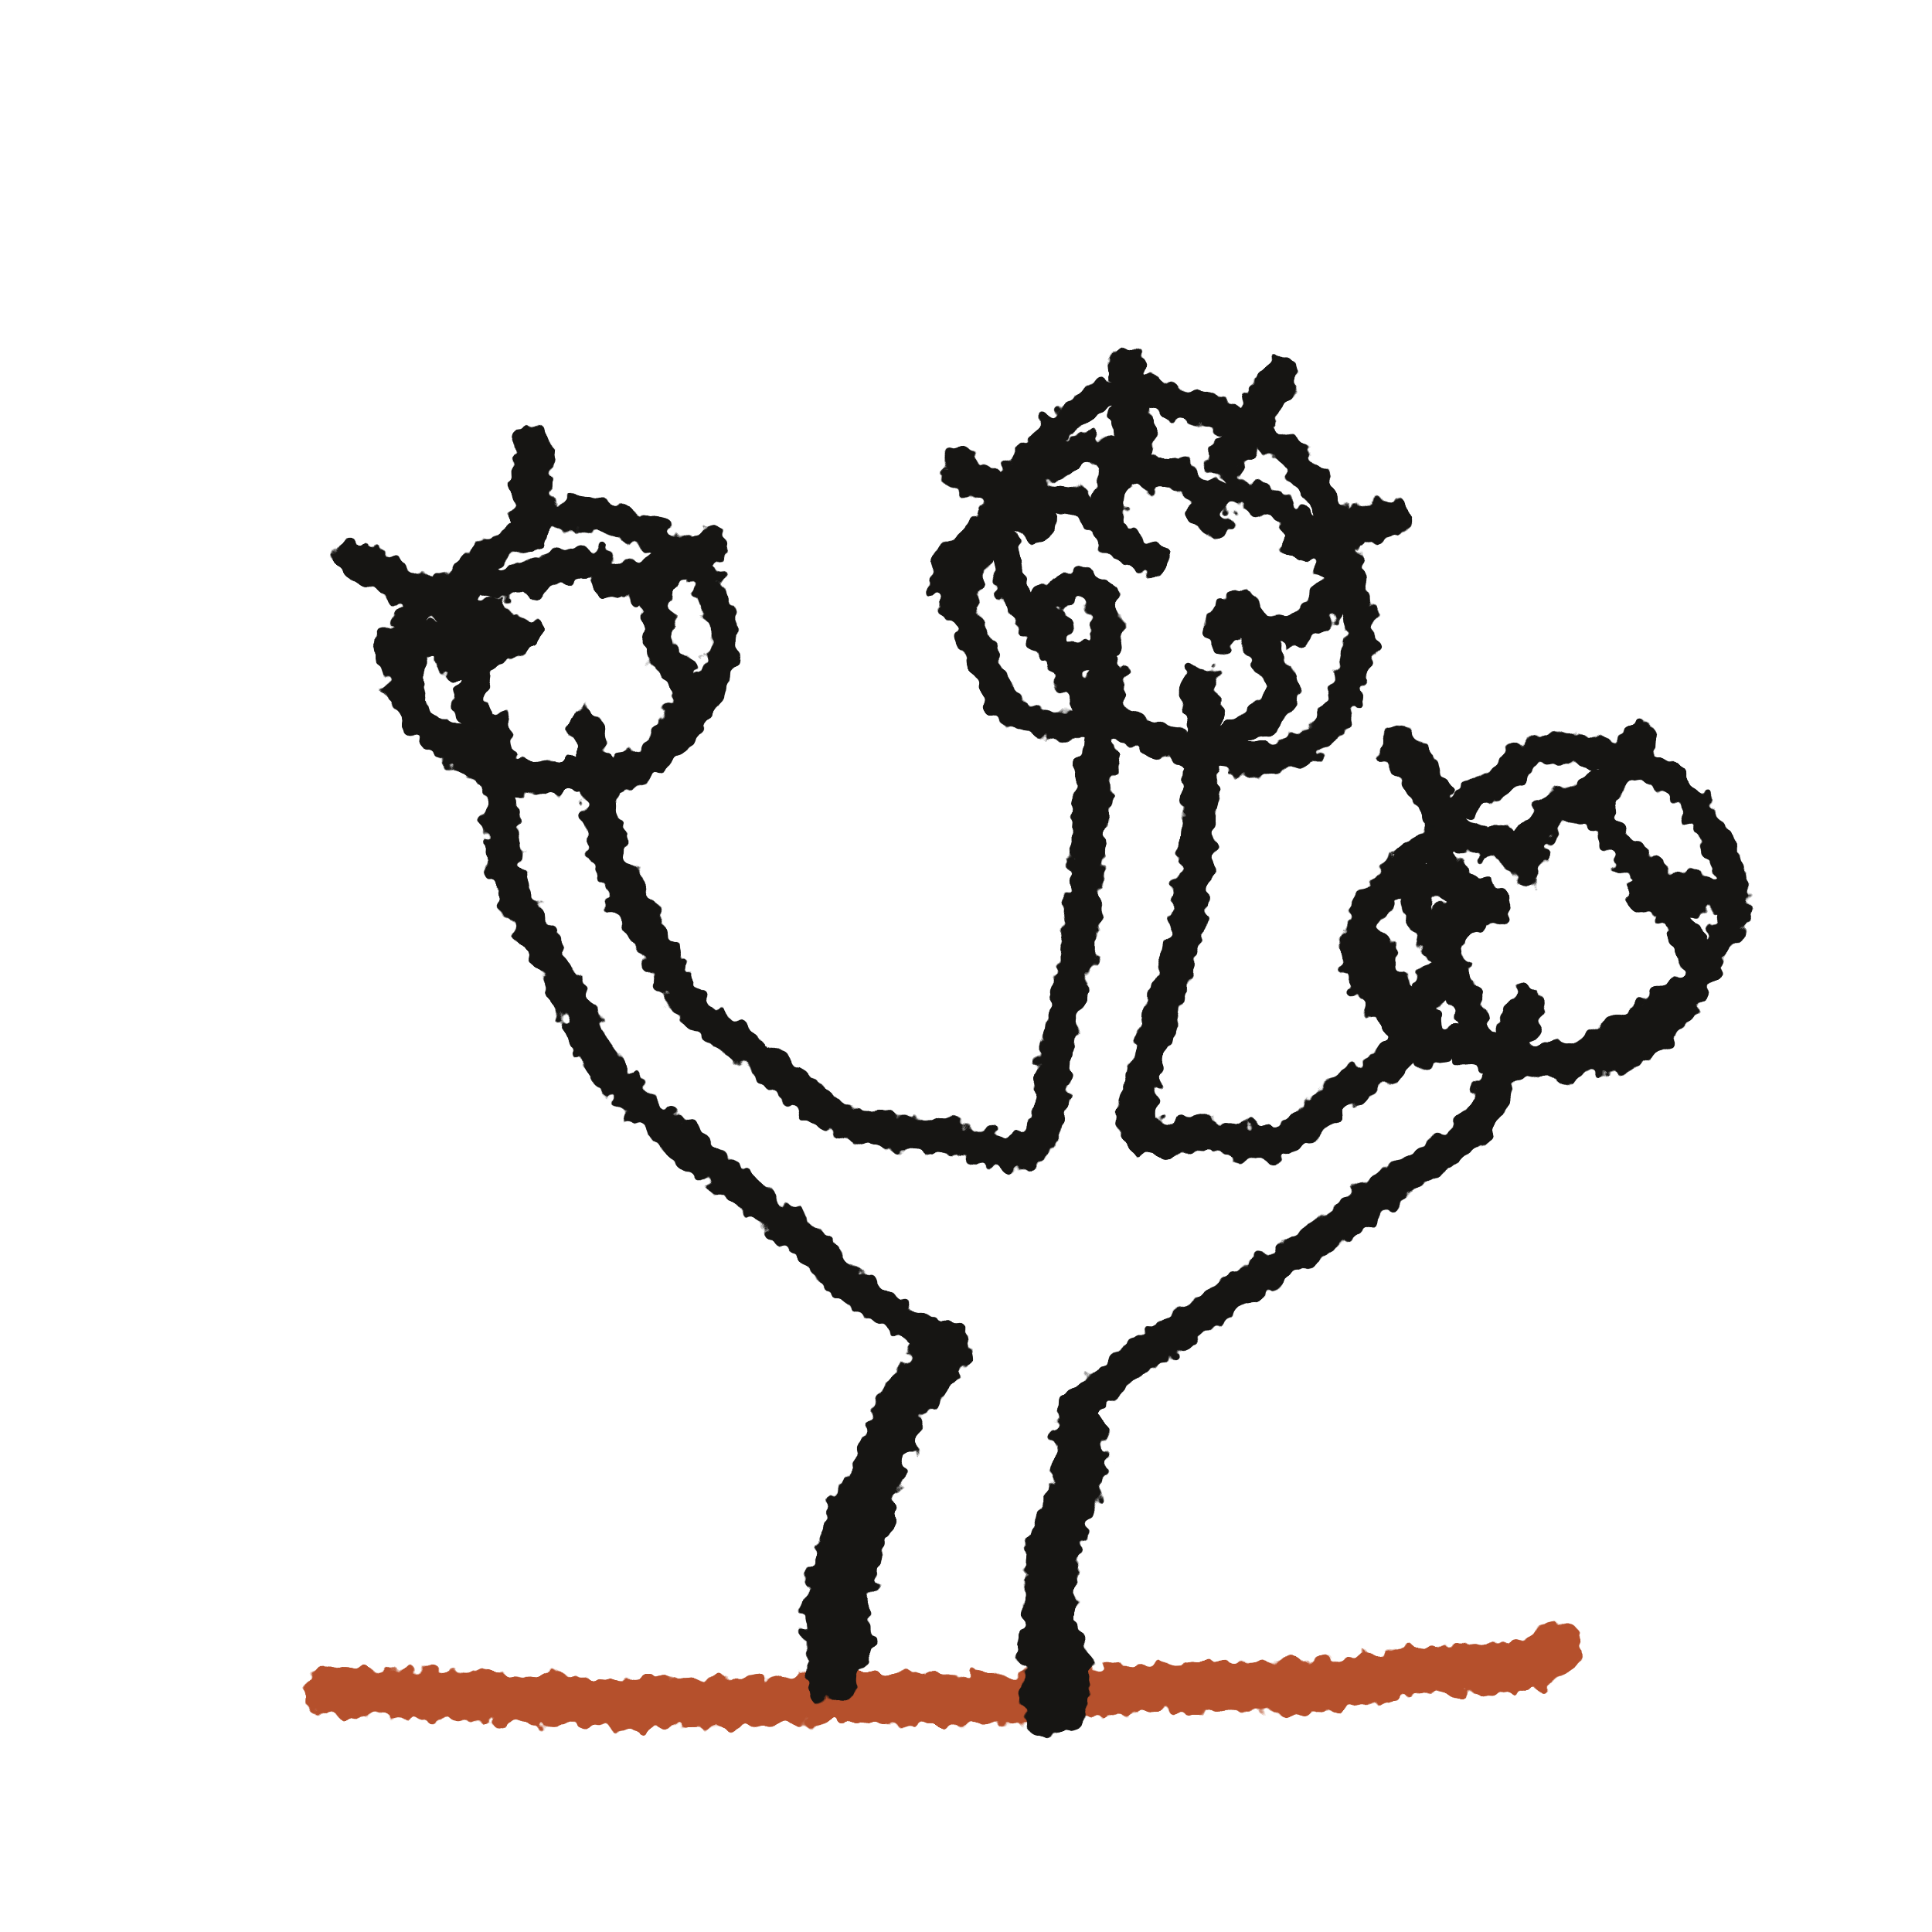
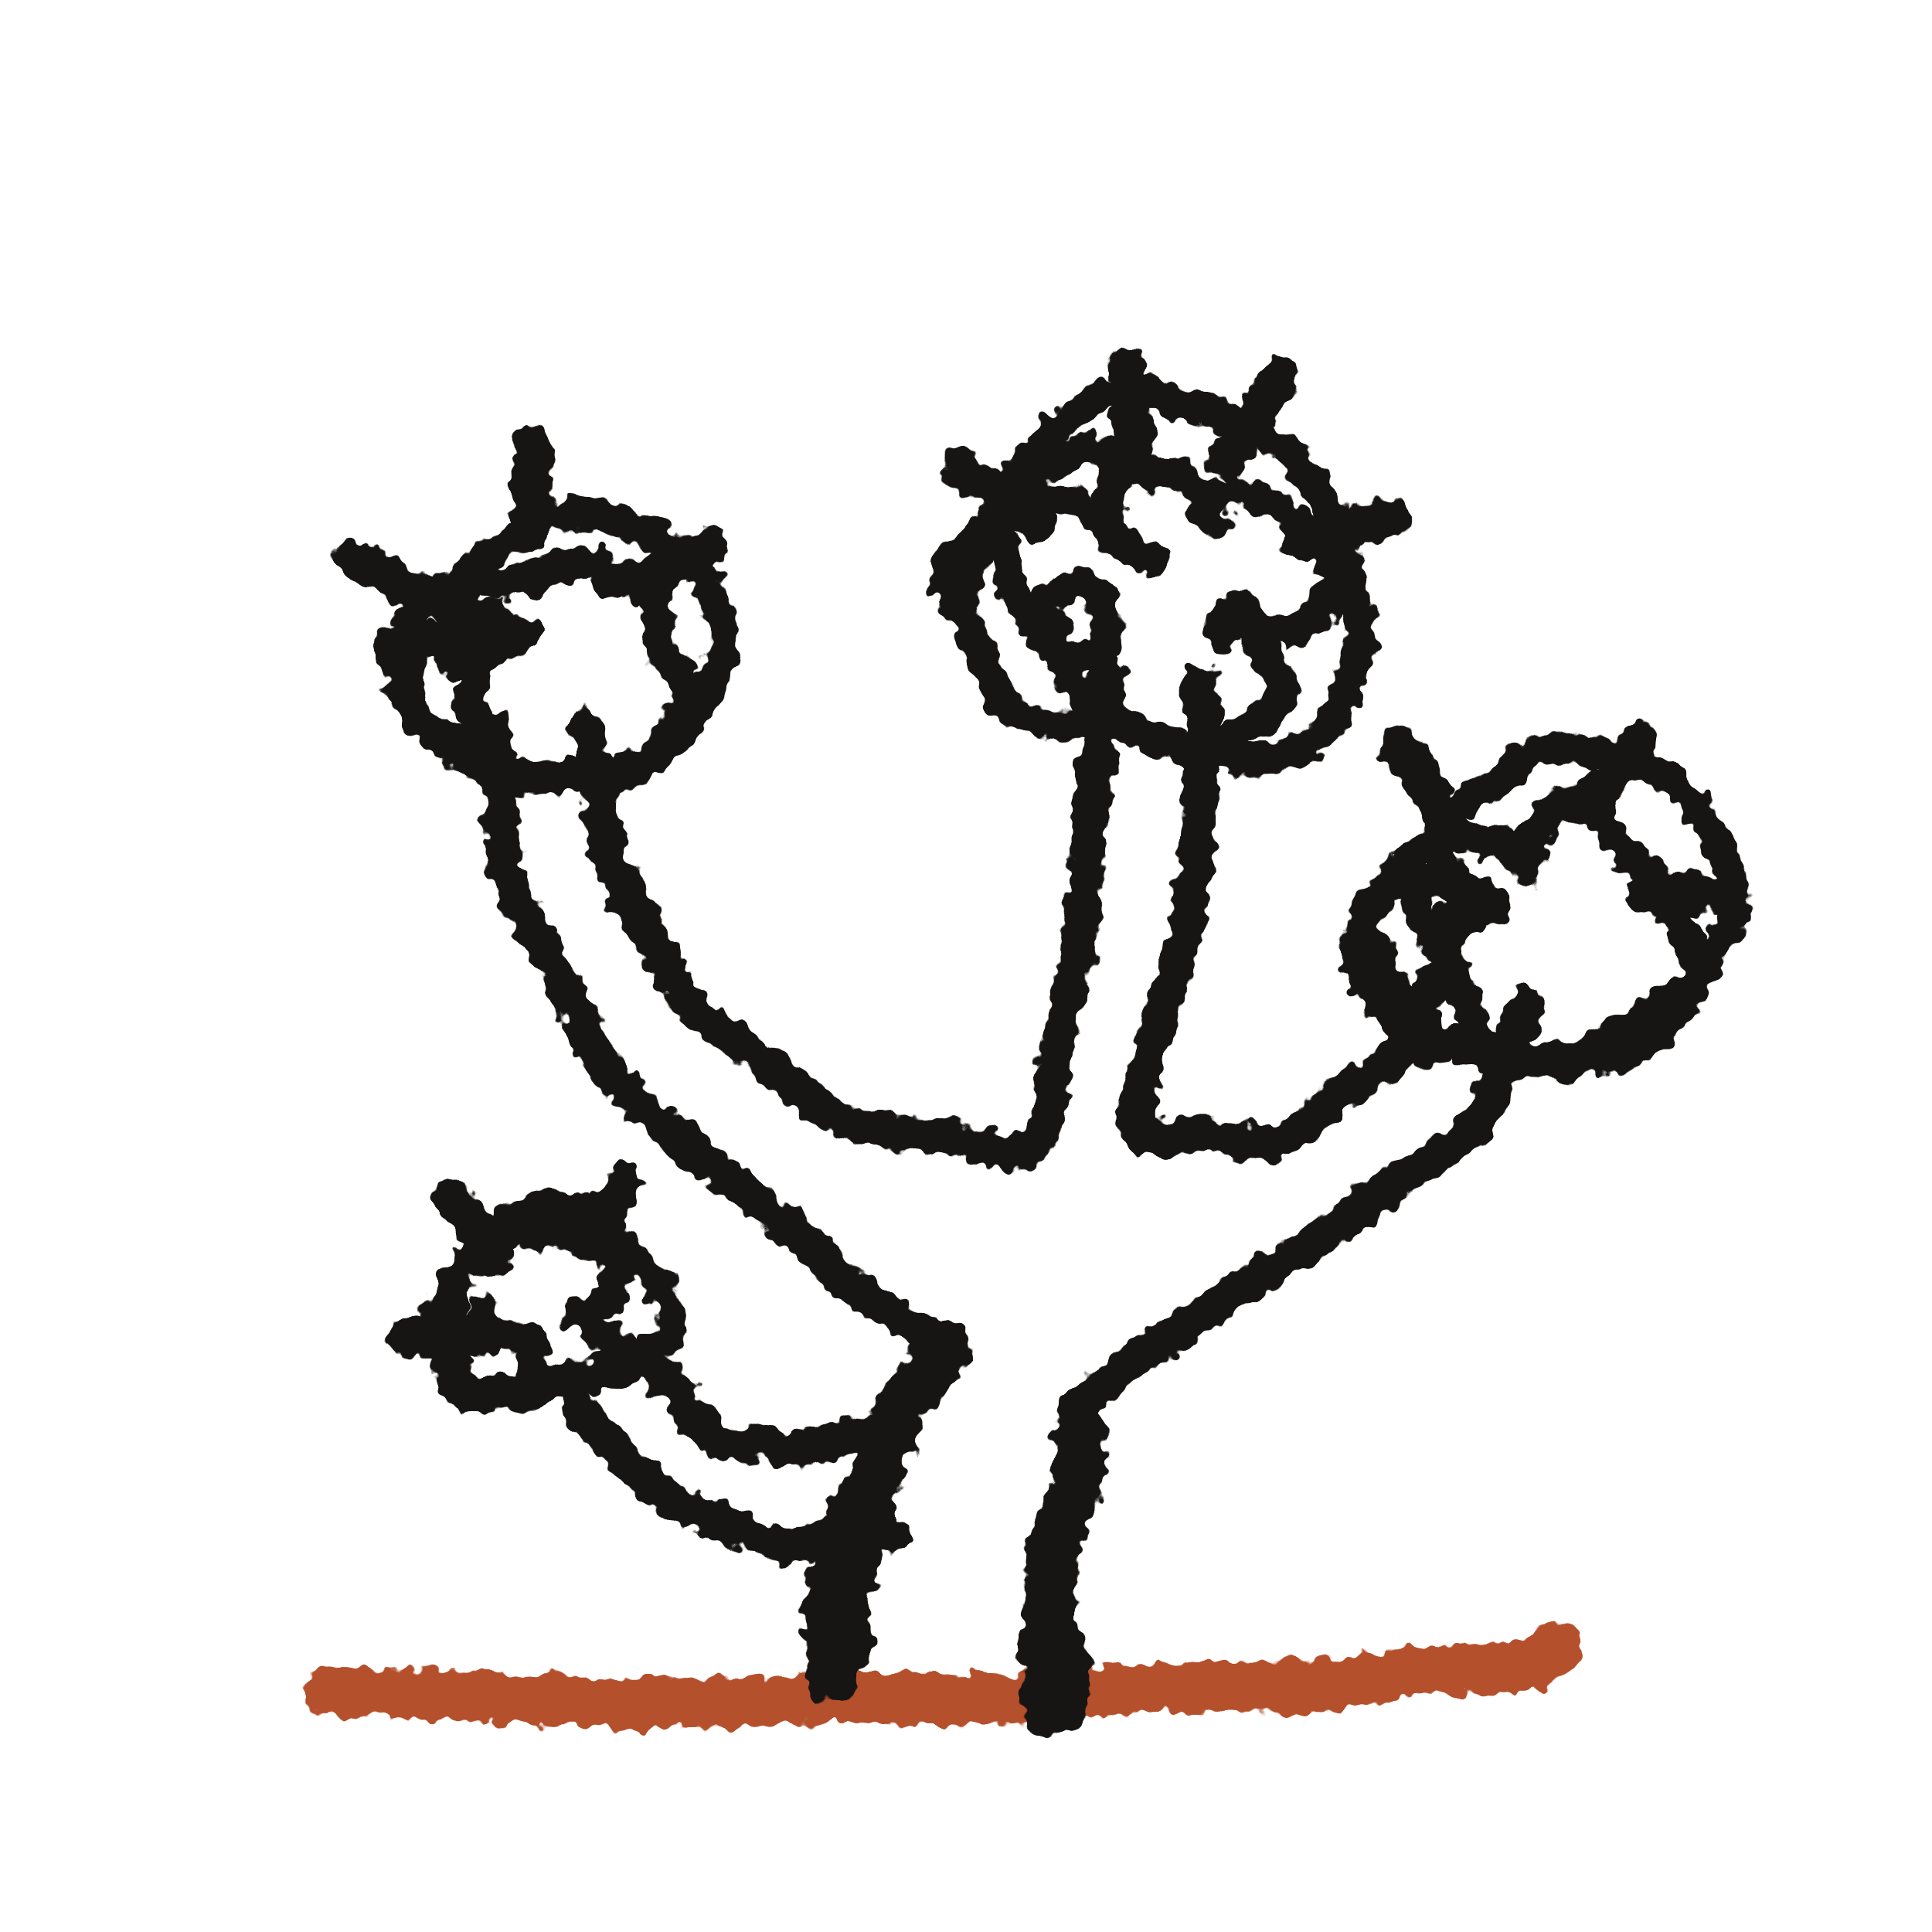
<svg xmlns="http://www.w3.org/2000/svg" viewBox="0 0 100 100" width="100" height="100">
  <defs>
    <filter id="crayon" x="-5%" y="-5%" width="110%" height="110%">
      <feTurbulence type="fractalNoise" baseFrequency="1.1" numOctaves="2" seed="7" />
      <feDisplacementMap in="SourceGraphic" scale="1.2" xChannelSelector="R" yChannelSelector="G" />
    </filter>
  </defs>
  <g fill="none" stroke="#161513" stroke-linecap="round" stroke-linejoin="round" filter="url(#crayon)">
    <path d="M17.06 87.51C18.42 87.56 22.35 87.7 25.2 87.81C28.06 87.92 31.22 88.14 34.19 88.15C37.17 88.17 40.09 87.94 43.05 87.9C46.01 87.86 49.17 88.01 51.96 87.92C54.75 87.83 57.15 87.46 59.78 87.35C62.42 87.23 65.43 87.36 67.76 87.22C70.08 87.08 71.77 86.69 73.75 86.51C75.74 86.32 78.52 86.33 79.66 86.11C80.8 85.9 80.44 85.35 80.6 85.2" stroke="#b5502c" stroke-width="2.6" />
-     <path d="M43.07 86.71C43.13 86.42 43.38 85.64 43.43 84.97C43.48 84.3 43.16 83.79 43.35 82.68C43.55 81.57 44.07 79.82 44.58 78.3C45.09 76.78 45.94 74.64 46.42 73.56C46.9 72.48 47.02 72.42 47.44 71.81C47.87 71.19 49.49 70.72 48.96 69.88C48.44 69.04 45.65 67.83 44.32 66.79C42.99 65.74 42.33 64.78 40.98 63.61C39.63 62.45 37.76 61.11 36.21 59.8C34.67 58.49 32.85 57.18 31.71 55.74C30.57 54.31 30.24 52.83 29.38 51.2C28.52 49.57 27.1 47.46 26.53 45.97C25.97 44.48 26.13 43.62 25.97 42.26C25.81 40.91 25.63 38.58 25.56 37.84M78.97 51.94C78.75 52.54 78.2 54.35 77.69 55.49C77.18 56.63 76.84 57.82 75.9 58.79C74.96 59.75 73.42 60.34 72.07 61.28C70.72 62.23 69.48 63.31 67.8 64.46C66.13 65.61 63.92 66.9 62.02 68.2C60.12 69.5 57.43 71.27 56.4 72.27C55.36 73.28 55.92 73.56 55.83 74.24C55.74 74.91 56.07 75.32 55.86 76.35C55.64 77.37 54.78 78.92 54.53 80.4C54.28 81.88 54.33 84.18 54.35 85.21C54.38 86.24 54.63 86.1 54.66 86.59C54.69 87.07 54.55 87.86 54.53 88.12M30.31 37.54C30.41 38.11 30.7 39.73 30.9 40.91C31.11 42.09 31.12 43.45 31.53 44.63C31.95 45.81 32.67 46.76 33.38 47.99C34.09 49.23 34.76 50.88 35.8 52.04C36.83 53.2 38.25 53.93 39.61 54.94C40.96 55.96 42.44 57.49 43.92 58.12C45.4 58.76 46.89 58.56 48.47 58.76C50.05 58.95 52.37 60.15 53.43 59.28C54.48 58.41 54.4 55.5 54.82 53.54C55.25 51.59 55.69 49.66 55.98 47.56C56.27 45.47 56.32 43.12 56.56 40.99C56.79 38.85 57.25 35.79 57.39 34.75M62.16 35.27C62.15 36.38 62.27 39.82 62.14 41.97C62 44.12 61.72 46.31 61.35 48.16C60.99 50.01 60.33 51.38 59.93 53.08C59.52 54.79 58.56 57.44 58.93 58.39C59.31 59.33 60.92 58.66 62.16 58.77C63.41 58.88 65.26 59.37 66.42 59.04C67.59 58.71 68.21 57.51 69.17 56.79C70.13 56.07 71.51 55.43 72.19 54.73C72.88 54.03 72.9 53.34 73.28 52.61C73.67 51.88 74.3 50.73 74.5 50.35" stroke-width="1.8" />
+     <path d="M43.07 86.71C43.13 86.42 43.38 85.64 43.43 84.97C43.48 84.3 43.16 83.79 43.35 82.68C43.55 81.57 44.07 79.82 44.58 78.3C45.09 76.78 45.94 74.64 46.42 73.56C46.9 72.48 47.02 72.42 47.44 71.81C47.87 71.19 49.49 70.72 48.96 69.88C48.44 69.04 45.65 67.83 44.32 66.79C42.99 65.74 42.33 64.78 40.98 63.61C39.63 62.45 37.76 61.11 36.21 59.8C34.67 58.49 32.85 57.18 31.71 55.74C30.57 54.31 30.24 52.83 29.38 51.2C28.52 49.57 27.1 47.46 26.53 45.97C25.97 44.48 26.13 43.62 25.97 42.26C25.81 40.91 25.63 38.58 25.56 37.84M78.97 51.94C78.75 52.54 78.2 54.35 77.69 55.49C77.18 56.63 76.84 57.82 75.9 58.79C74.96 59.75 73.42 60.34 72.07 61.28C70.72 62.23 69.48 63.31 67.8 64.46C66.13 65.61 63.92 66.9 62.02 68.2C60.12 69.5 57.43 71.27 56.4 72.27C55.36 73.28 55.92 73.56 55.83 74.24C55.74 74.91 56.07 75.32 55.86 76.35C55.64 77.37 54.78 78.92 54.53 80.4C54.28 81.88 54.33 84.18 54.35 85.21C54.38 86.24 54.63 86.1 54.66 86.59C54.69 87.07 54.55 87.86 54.53 88.12M30.31 37.54C30.41 38.11 30.7 39.73 30.9 40.91C31.11 42.09 31.12 43.45 31.53 44.63C31.95 45.81 32.67 46.76 33.38 47.99C34.09 49.23 34.76 50.88 35.8 52.04C36.83 53.2 38.25 53.93 39.61 54.94C40.96 55.96 42.44 57.49 43.92 58.12C45.4 58.76 46.89 58.56 48.47 58.76C50.05 58.95 52.37 60.15 53.43 59.28C54.48 58.41 54.4 55.5 54.82 53.54C55.25 51.59 55.69 49.66 55.98 47.56C56.27 45.47 56.32 43.12 56.56 40.99C56.79 38.85 57.25 35.79 57.39 34.75M62.16 35.27C62.15 36.38 62.27 39.82 62.14 41.97C62 44.12 61.72 46.31 61.35 48.16C60.99 50.01 60.33 51.38 59.93 53.08C59.52 54.79 58.56 57.44 58.93 58.39C59.31 59.33 60.92 58.66 62.16 58.77C63.41 58.88 65.26 59.37 66.42 59.04C67.59 58.71 68.21 57.51 69.17 56.79C70.13 56.07 71.51 55.43 72.19 54.73C72.88 54.03 72.9 53.34 73.28 52.61C73.67 51.88 74.3 50.73 74.5 50.35M46.07 79.46C45.57 79.46 43.96 79.36 43.1 79.46C42.25 79.56 41.88 80.16 40.95 80.05C40.03 79.95 38.51 79.19 37.53 78.82C36.54 78.44 35.93 78.37 35.05 77.82C34.17 77.27 33.1 76.36 32.26 75.53C31.43 74.69 30.41 73.26 30.04 72.8M45.15 74.11C44.84 74.18 43.98 74.36 43.29 74.52C42.6 74.68 41.67 75.04 41 75.06C40.34 75.09 39.95 74.72 39.31 74.64C38.66 74.57 37.8 75.04 37.12 74.62C36.44 74.19 35.9 72.78 35.23 72.09C34.56 71.4 33.46 70.72 33.11 70.45" stroke-width="1.8" />
    <path d="M43.07 86.71C43.13 86.42 43.38 85.64 43.43 84.97C43.48 84.3 43.16 83.79 43.35 82.68C43.55 81.57 44.07 79.82 44.58 78.3C45.09 76.78 45.94 74.64 46.42 73.56C46.9 72.48 47.02 72.42 47.44 71.81C47.87 71.19 48.71 70.2 48.96 69.88M55.83 74.24C55.83 74.59 56.07 75.32 55.86 76.35C55.64 77.37 54.78 78.92 54.53 80.4C54.28 81.88 54.33 84.18 54.35 85.21C54.38 86.24 54.63 86.1 54.66 86.59C54.69 87.07 54.55 87.86 54.53 88.12" stroke-width="2.7" />
    <path d="M43.43 84.97C43.42 84.59 43.16 83.79 43.35 82.68C43.55 81.57 44.38 79.03 44.58 78.3M54.35 85.21C54.4 85.44 54.63 86.1 54.66 86.59C54.69 87.07 54.55 87.86 54.53 88.12" stroke-width="3.5" />
-     <path d="M24 38.72C23.58 38.47 21.95 37.72 21.49 37.2C21.04 36.68 21.3 36.4 21.26 35.59C21.22 34.77 21.06 33.06 21.25 32.32C21.45 31.58 21.88 31.59 22.4 31.14C22.93 30.68 23.85 29.75 24.41 29.59C24.98 29.43 25.44 30.1 25.8 30.17C26.15 30.24 26.25 30.09 26.55 30.02C26.84 29.96 27.37 29.77 27.56 29.78C27.75 29.8 27.49 30.14 27.7 30.09C27.91 30.03 28.31 29.65 28.81 29.47C29.3 29.29 30.2 28.91 30.65 29.02C31.11 29.13 31.03 30 31.55 30.13C32.07 30.25 33.35 29.18 33.78 29.75C34.2 30.32 33.82 32.58 34.11 33.53C34.4 34.49 35.49 34.66 35.52 35.5C35.56 36.34 34.85 37.87 34.32 38.58C33.79 39.29 33.5 39.48 32.34 39.76C31.19 40.04 28.87 40.41 27.38 40.24C25.9 40.08 24.45 39.44 23.43 38.79C22.42 38.14 21.79 37.24 21.28 36.32C20.76 35.39 20.06 33.79 20.33 33.23C20.59 32.67 22.07 33.22 22.87 32.96C23.66 32.69 24.53 31.71 25.1 31.66C25.66 31.62 25.9 32.48 26.25 32.68C26.61 32.88 27.42 32.79 27.24 32.87C27.06 32.94 25.7 33.32 25.15 33.13C24.61 32.93 24.05 32.34 23.96 31.7C23.87 31.06 24.18 29.93 24.6 29.31C25.01 28.68 25.58 28.4 26.44 27.94C27.3 27.48 28.55 26.61 29.76 26.56C30.97 26.51 32.61 27.12 33.7 27.64C34.79 28.17 35.68 28.76 36.29 29.71C36.91 30.66 37.44 32.11 37.39 33.32C37.34 34.53 36.85 35.81 36 36.95C35.16 38.09 33.42 39.65 32.33 40.17C31.25 40.7 30.54 40.17 29.5 40.12C28.45 40.08 26.92 40.44 26.08 39.91C25.23 39.38 24.64 37.81 24.41 36.94C24.18 36.06 24.5 35.26 24.7 34.68C24.89 34.11 25.44 33.83 25.6 33.47C25.76 33.12 25.79 32.54 25.65 32.56C25.52 32.58 25.14 33.31 24.78 33.6C24.41 33.89 23.74 34.32 23.47 34.29C23.2 34.26 23.2 33.55 23.16 33.42C23.11 33.29 23.19 33.51 23.19 33.53M49.44 31.44C49.72 30.8 50.56 28.62 51.08 27.59C51.61 26.56 51.73 25.98 52.6 25.26C53.47 24.54 55.23 23.42 56.3 23.28C57.37 23.14 58.21 24.19 59 24.41C59.79 24.63 60.45 24.32 61.04 24.58C61.63 24.85 62.24 25.57 62.56 26.01C62.87 26.44 62.94 27.11 62.94 27.19C62.94 27.28 62.65 26.69 62.56 26.52C62.47 26.36 62.21 26.37 62.39 26.2C62.57 26.02 63.04 25.45 63.64 25.46C64.25 25.47 65.18 25.72 66.01 26.24C66.85 26.76 67.92 27.55 68.65 28.56C69.38 29.57 70.26 31.02 70.4 32.29C70.53 33.55 69.89 35.12 69.46 36.15C69.03 37.19 68.64 37.95 67.82 38.48C67 39.01 65.87 39.35 64.55 39.31C63.22 39.27 61.31 38.82 59.84 38.22C58.37 37.62 56.56 36.6 55.71 35.7C54.85 34.81 54.98 33.57 54.69 32.85C54.4 32.13 53.78 31.81 53.97 31.39C54.16 30.97 55.34 30.4 55.84 30.32C56.33 30.25 56.73 30.51 56.96 30.93C57.2 31.35 57.35 32.33 57.23 32.85C57.12 33.36 56.83 34.01 56.28 34.03C55.72 34.04 54.53 33.54 53.89 32.92C53.25 32.3 52.77 31.41 52.44 30.29C52.1 29.17 51.68 27.38 51.89 26.18C52.11 24.98 52.77 24.08 53.74 23.09C54.7 22.1 56.34 20.58 57.7 20.26C59.07 19.94 60.53 20.71 61.93 21.16C63.33 21.62 64.94 22.12 66.09 22.99C67.23 23.85 68.2 25.31 68.8 26.33C69.39 27.35 69.84 28.14 69.67 29.12C69.49 30.1 68.38 31.62 67.73 32.2C67.09 32.78 66.52 32.64 65.79 32.6C65.07 32.57 63.81 31.92 63.41 31.98C63.01 32.05 63.25 33.12 63.39 33C63.54 32.87 64 31.17 64.29 31.25C64.58 31.33 64.78 32.74 65.15 33.47C65.52 34.19 66.55 34.92 66.48 35.6C66.41 36.28 65.62 37.05 64.72 37.55C63.82 38.06 62.26 38.65 61.11 38.65C59.96 38.65 59.26 37.84 57.83 37.56C56.4 37.28 53.78 37.8 52.51 36.95C51.24 36.1 50.81 33.71 50.21 32.48C49.6 31.24 48.7 30.38 48.87 29.53C49.04 28.67 50.27 27.97 51.22 27.35C52.18 26.73 53.67 25.86 54.62 25.79C55.57 25.72 56.22 26.45 56.93 26.93C57.64 27.4 58.37 28.31 58.88 28.65C59.39 28.99 59.91 28.92 59.99 28.96C60.07 28.99 59.78 29.09 59.35 28.86C58.92 28.63 57.68 28.4 57.42 27.59C57.16 26.78 57.72 24.59 57.78 23.99M74.12 54.68C73.69 54.24 72.21 52.91 71.55 52.06C70.88 51.21 70.18 50.52 70.15 49.6C70.12 48.67 70.9 47.37 71.36 46.51C71.82 45.65 72.24 45.04 72.91 44.45C73.58 43.86 74.79 43.1 75.39 42.96C75.99 42.83 76.09 43.57 76.5 43.66C76.9 43.76 77.39 43.31 77.83 43.53C78.27 43.74 78.93 44.98 79.14 44.98C79.34 44.98 79.08 43.76 79.07 43.52C79.07 43.29 78.83 43.89 79.11 43.58C79.39 43.27 80.19 41.92 80.76 41.65C81.34 41.39 82.03 41.59 82.58 41.99C83.13 42.38 83.47 43.28 84.06 44C84.65 44.72 85.51 45.28 86.14 46.3C86.77 47.32 87.83 48.98 87.84 50.12C87.85 51.27 86.92 52.41 86.21 53.17C85.49 53.92 84.81 54.42 83.54 54.68C82.28 54.93 80.14 54.9 78.6 54.69C77.05 54.49 75.45 54.31 74.26 53.46C73.06 52.62 72.02 50.72 71.43 49.64C70.84 48.57 70.52 47.69 70.74 47.02C70.96 46.36 72.08 45.88 72.77 45.66C73.46 45.45 74.16 45.6 74.88 45.73C75.6 45.86 76.73 46.21 77.1 46.42C77.47 46.63 77.28 47.09 77.08 47C76.89 46.91 76.28 46.14 75.93 45.88C75.58 45.62 75.18 45.97 74.97 45.44C74.76 44.91 74.22 43.55 74.68 42.69C75.13 41.84 76.76 40.98 77.69 40.32C78.63 39.65 78.97 38.79 80.28 38.7C81.6 38.61 84.21 39.08 85.59 39.8C86.97 40.51 87.86 41.81 88.56 43C89.25 44.19 89.94 45.63 89.74 46.94C89.54 48.24 88.4 49.74 87.36 50.85C86.33 51.95 84.63 52.85 83.53 53.57C82.43 54.28 81.88 55.01 80.77 55.12C79.67 55.23 77.73 54.82 76.89 54.23C76.05 53.64 76.09 52.48 75.73 51.56C75.37 50.63 74.77 49.44 74.72 48.68C74.67 47.92 75.08 47.32 75.41 47.01C75.74 46.71 76.71 46.66 76.7 46.85C76.7 47.03 75.72 47.78 75.38 48.14C75.05 48.5 74.96 49.06 74.69 49.01C74.42 48.96 74.02 48.32 73.77 47.85C73.53 47.38 73.32 46.46 73.23 46.19" stroke-width="1.6" />
-     <path d="M22.6 31.15C21.88 30.79 19 29.32 18.28 28.95M27.46 27.46C27.48 26.73 27.55 23.79 27.57 23.05M32.86 30.12C33.52 29.81 36.14 28.55 36.8 28.23M53.63 27.05C52.98 26.59 50.37 24.73 49.72 24.27M58.7 23.23C58.65 22.5 58.44 19.59 58.38 18.87M63.5 23.79C63.95 23.09 65.76 20.25 66.21 19.55M67.29 27.9C68.08 27.71 71.25 26.94 72.04 26.75M74.72 42.17C74.32 41.55 72.71 39.09 72.31 38.47M82.26 41.64C82.7 41.1 84.46 38.97 84.9 38.43M85.21 46.26C85.91 46.26 88.7 46.27 89.39 46.27" stroke-width="2" />
+     <path d="M24 38.72C23.58 38.47 21.95 37.72 21.49 37.2C21.04 36.68 21.3 36.4 21.26 35.59C21.22 34.77 21.06 33.06 21.25 32.32C21.45 31.58 21.88 31.59 22.4 31.14C22.93 30.68 23.85 29.75 24.41 29.59C24.98 29.43 25.44 30.1 25.8 30.17C26.15 30.24 26.25 30.09 26.55 30.02C26.84 29.96 27.37 29.77 27.56 29.78C27.75 29.8 27.49 30.14 27.7 30.09C27.91 30.03 28.31 29.65 28.81 29.47C29.3 29.29 30.2 28.91 30.65 29.02C31.11 29.13 31.03 30 31.55 30.13C32.07 30.25 33.35 29.18 33.78 29.75C34.2 30.32 33.82 32.58 34.11 33.53C34.4 34.49 35.49 34.66 35.52 35.5C35.56 36.34 34.85 37.87 34.32 38.58C33.79 39.29 33.5 39.48 32.34 39.76C31.19 40.04 28.87 40.41 27.38 40.24C25.9 40.08 24.45 39.44 23.43 38.79C22.42 38.14 21.79 37.24 21.28 36.32C20.76 35.39 20.06 33.79 20.33 33.23C20.59 32.67 22.07 33.22 22.87 32.96C23.66 32.69 24.53 31.71 25.1 31.66C25.66 31.62 25.9 32.48 26.25 32.68C26.61 32.88 27.42 32.79 27.24 32.87C27.06 32.94 25.7 33.32 25.15 33.13C24.61 32.93 24.05 32.34 23.96 31.7C23.87 31.06 24.18 29.93 24.6 29.31C25.01 28.68 25.58 28.4 26.44 27.94C27.3 27.48 28.55 26.61 29.76 26.56C30.97 26.51 32.61 27.12 33.7 27.64C34.79 28.17 35.68 28.76 36.29 29.71C36.91 30.66 37.44 32.11 37.39 33.32C37.34 34.53 36.85 35.81 36 36.95C35.16 38.09 33.42 39.65 32.33 40.17C31.25 40.7 30.54 40.17 29.5 40.12C28.45 40.08 26.92 40.44 26.08 39.91C25.23 39.38 24.64 37.81 24.41 36.94C24.18 36.06 24.5 35.26 24.7 34.68C24.89 34.11 25.44 33.83 25.6 33.47C25.76 33.12 25.79 32.54 25.65 32.56C25.52 32.58 25.14 33.31 24.78 33.6C24.41 33.89 23.74 34.32 23.47 34.29C23.2 34.26 23.2 33.55 23.16 33.42C23.11 33.29 23.19 33.51 23.19 33.53M49.44 31.44C49.72 30.8 50.56 28.62 51.08 27.59C51.61 26.56 51.73 25.98 52.6 25.26C53.47 24.54 55.23 23.42 56.3 23.28C57.37 23.14 58.21 24.19 59 24.41C59.79 24.63 60.45 24.32 61.04 24.58C61.63 24.85 62.24 25.57 62.56 26.01C62.87 26.44 62.94 27.11 62.94 27.19C62.94 27.28 62.65 26.69 62.56 26.52C62.47 26.36 62.21 26.37 62.39 26.2C62.57 26.02 63.04 25.45 63.64 25.46C64.25 25.47 65.18 25.72 66.01 26.24C66.85 26.76 67.92 27.55 68.65 28.56C69.38 29.57 70.26 31.02 70.4 32.29C70.53 33.55 69.89 35.12 69.46 36.15C69.03 37.19 68.64 37.95 67.82 38.48C67 39.01 65.87 39.35 64.55 39.31C63.22 39.27 61.31 38.82 59.84 38.22C58.37 37.62 56.56 36.6 55.71 35.7C54.85 34.81 54.98 33.57 54.69 32.85C54.4 32.13 53.78 31.81 53.97 31.39C54.16 30.97 55.34 30.4 55.84 30.32C56.33 30.25 56.73 30.51 56.96 30.93C57.2 31.35 57.35 32.33 57.23 32.85C57.12 33.36 56.83 34.01 56.28 34.03C55.72 34.04 54.53 33.54 53.89 32.92C53.25 32.3 52.77 31.41 52.44 30.29C52.1 29.17 51.68 27.38 51.89 26.18C52.11 24.98 52.77 24.08 53.74 23.09C54.7 22.1 56.34 20.58 57.7 20.26C59.07 19.94 60.53 20.71 61.93 21.16C63.33 21.62 64.94 22.12 66.09 22.99C67.23 23.85 68.2 25.31 68.8 26.33C69.39 27.35 69.84 28.14 69.67 29.12C69.49 30.1 68.38 31.62 67.73 32.2C67.09 32.78 66.52 32.64 65.79 32.6C65.07 32.57 63.81 31.92 63.41 31.98C63.01 32.05 63.25 33.12 63.39 33C63.54 32.87 64 31.17 64.29 31.25C64.58 31.33 64.78 32.74 65.15 33.47C65.52 34.19 66.55 34.92 66.48 35.6C66.41 36.28 65.62 37.05 64.72 37.55C63.82 38.06 62.26 38.65 61.11 38.65C59.96 38.65 59.26 37.84 57.83 37.56C56.4 37.28 53.78 37.8 52.51 36.95C51.24 36.1 50.81 33.71 50.21 32.48C49.6 31.24 48.7 30.38 48.87 29.53C49.04 28.67 50.27 27.97 51.22 27.35C52.18 26.73 53.67 25.86 54.62 25.79C55.57 25.72 56.22 26.45 56.93 26.93C57.64 27.4 58.37 28.31 58.88 28.65C59.39 28.99 59.91 28.92 59.99 28.96C60.07 28.99 59.78 29.09 59.35 28.86C58.92 28.63 57.68 28.4 57.42 27.59C57.16 26.78 57.72 24.59 57.78 23.99M74.12 54.68C73.69 54.24 72.21 52.91 71.55 52.06C70.88 51.21 70.18 50.52 70.15 49.6C70.12 48.67 70.9 47.37 71.36 46.51C71.82 45.65 72.24 45.04 72.91 44.45C73.58 43.86 74.79 43.1 75.39 42.96C75.99 42.83 76.09 43.57 76.5 43.66C76.9 43.76 77.39 43.31 77.83 43.53C78.27 43.74 78.93 44.98 79.14 44.98C79.34 44.98 79.08 43.76 79.07 43.52C79.07 43.29 78.83 43.89 79.11 43.58C79.39 43.27 80.19 41.92 80.76 41.65C81.34 41.39 82.03 41.59 82.58 41.99C83.13 42.38 83.47 43.28 84.06 44C84.65 44.72 85.51 45.28 86.14 46.3C86.77 47.32 87.83 48.98 87.84 50.12C87.85 51.27 86.92 52.41 86.21 53.17C85.49 53.92 84.81 54.42 83.54 54.68C82.28 54.93 80.14 54.9 78.6 54.69C77.05 54.49 75.45 54.31 74.26 53.46C73.06 52.62 72.02 50.72 71.43 49.64C70.84 48.57 70.52 47.69 70.74 47.02C70.96 46.36 72.08 45.88 72.77 45.66C73.46 45.45 74.16 45.6 74.88 45.73C75.6 45.86 76.73 46.21 77.1 46.42C77.47 46.63 77.28 47.09 77.08 47C76.89 46.91 76.28 46.14 75.93 45.88C75.58 45.62 75.18 45.97 74.97 45.44C74.76 44.91 74.22 43.55 74.68 42.69C75.13 41.84 76.76 40.98 77.69 40.32C78.63 39.65 78.97 38.79 80.28 38.7C81.6 38.61 84.21 39.08 85.59 39.8C86.97 40.51 87.86 41.81 88.56 43C89.25 44.19 89.94 45.63 89.74 46.94C89.54 48.24 88.4 49.74 87.36 50.85C86.33 51.95 84.63 52.85 83.53 53.57C82.43 54.28 81.88 55.01 80.77 55.12C79.67 55.23 77.73 54.82 76.89 54.23C76.05 53.64 76.09 52.48 75.73 51.56C75.37 50.63 74.77 49.44 74.72 48.68C74.67 47.92 75.08 47.32 75.41 47.01C75.74 46.71 76.71 46.66 76.7 46.85C76.7 47.03 75.72 47.78 75.38 48.14C75.05 48.5 74.96 49.06 74.69 49.01C74.42 48.96 74.02 48.32 73.77 47.85C73.53 47.38 73.32 46.46 73.23 46.19M24.88 72.65C24.65 72.49 23.71 72.19 23.47 71.7C23.24 71.21 23.5 70.57 23.49 69.72C23.48 68.87 23.19 67.36 23.4 66.59C23.6 65.82 24.21 65.56 24.71 65.13C25.22 64.7 25.69 64.2 26.44 63.99C27.2 63.77 28.33 63.62 29.23 63.84C30.13 64.05 31.46 64.78 31.86 65.29C32.26 65.8 31.67 66.58 31.63 66.9C31.58 67.21 31.84 66.97 31.61 67.16C31.38 67.35 30.55 67.86 30.27 68.02C30 68.18 29.98 68.1 29.96 68.12C29.93 68.14 29.76 67.85 30.12 68.13C30.47 68.4 31.78 69.51 32.11 69.78C32.43 70.04 32.32 69.46 32.05 69.71C31.79 69.96 31.32 70.89 30.51 71.27C29.7 71.66 28.19 71.91 27.18 72.01C26.17 72.12 25.11 72.16 24.45 71.93C23.78 71.7 23.51 71.2 23.19 70.63C22.87 70.07 22.47 69.21 22.5 68.56C22.53 67.91 23.01 67.39 23.38 66.74C23.76 66.08 24.02 65.33 24.74 64.63C25.46 63.93 26.73 62.83 27.71 62.53C28.68 62.23 29.73 62.42 30.57 62.84C31.4 63.25 32.06 64.28 32.7 65C33.34 65.72 34.11 66.47 34.41 67.17C34.7 67.87 34.94 68.55 34.48 69.21C34.02 69.87 32.45 70.78 31.65 71.13C30.84 71.48 30.29 71.28 29.66 71.31C29.04 71.34 28.27 71.35 27.9 71.3C27.52 71.25 27.47 71.3 27.42 71.02C27.37 70.74 27.56 69.85 27.6 69.61C27.65 69.36 27.86 69.62 27.7 69.55C27.54 69.48 27.07 69.27 26.65 69.19C26.23 69.1 25.42 68.97 25.15 69.03C24.88 69.1 25.06 69.79 25.03 69.57C25 69.34 24.99 68.01 24.98 67.7" stroke-width="1.6" />
+     <path d="M22.6 31.15C21.88 30.79 19 29.32 18.28 28.95M27.46 27.46C27.48 26.73 27.55 23.79 27.57 23.05M32.86 30.12C33.52 29.81 36.14 28.55 36.8 28.23M53.63 27.05C52.98 26.59 50.37 24.73 49.72 24.27M58.7 23.23C58.65 22.5 58.44 19.59 58.38 18.87M63.5 23.79C63.95 23.09 65.76 20.25 66.21 19.55M67.29 27.9C68.08 27.71 71.25 26.94 72.04 26.75M74.72 42.17C74.32 41.55 72.71 39.09 72.31 38.47M82.26 41.64C82.7 41.1 84.46 38.97 84.9 38.43M85.21 46.26C85.91 46.26 88.7 46.27 89.39 46.27M24.25 69.03C23.71 69.07 21.57 69.23 21.04 69.27M25.6 64.99C25.25 64.5 23.84 62.54 23.49 62.05M30.36 64.31C30.68 63.8 31.96 61.74 32.28 61.22" stroke-width="2" />
  </g>
</svg>
